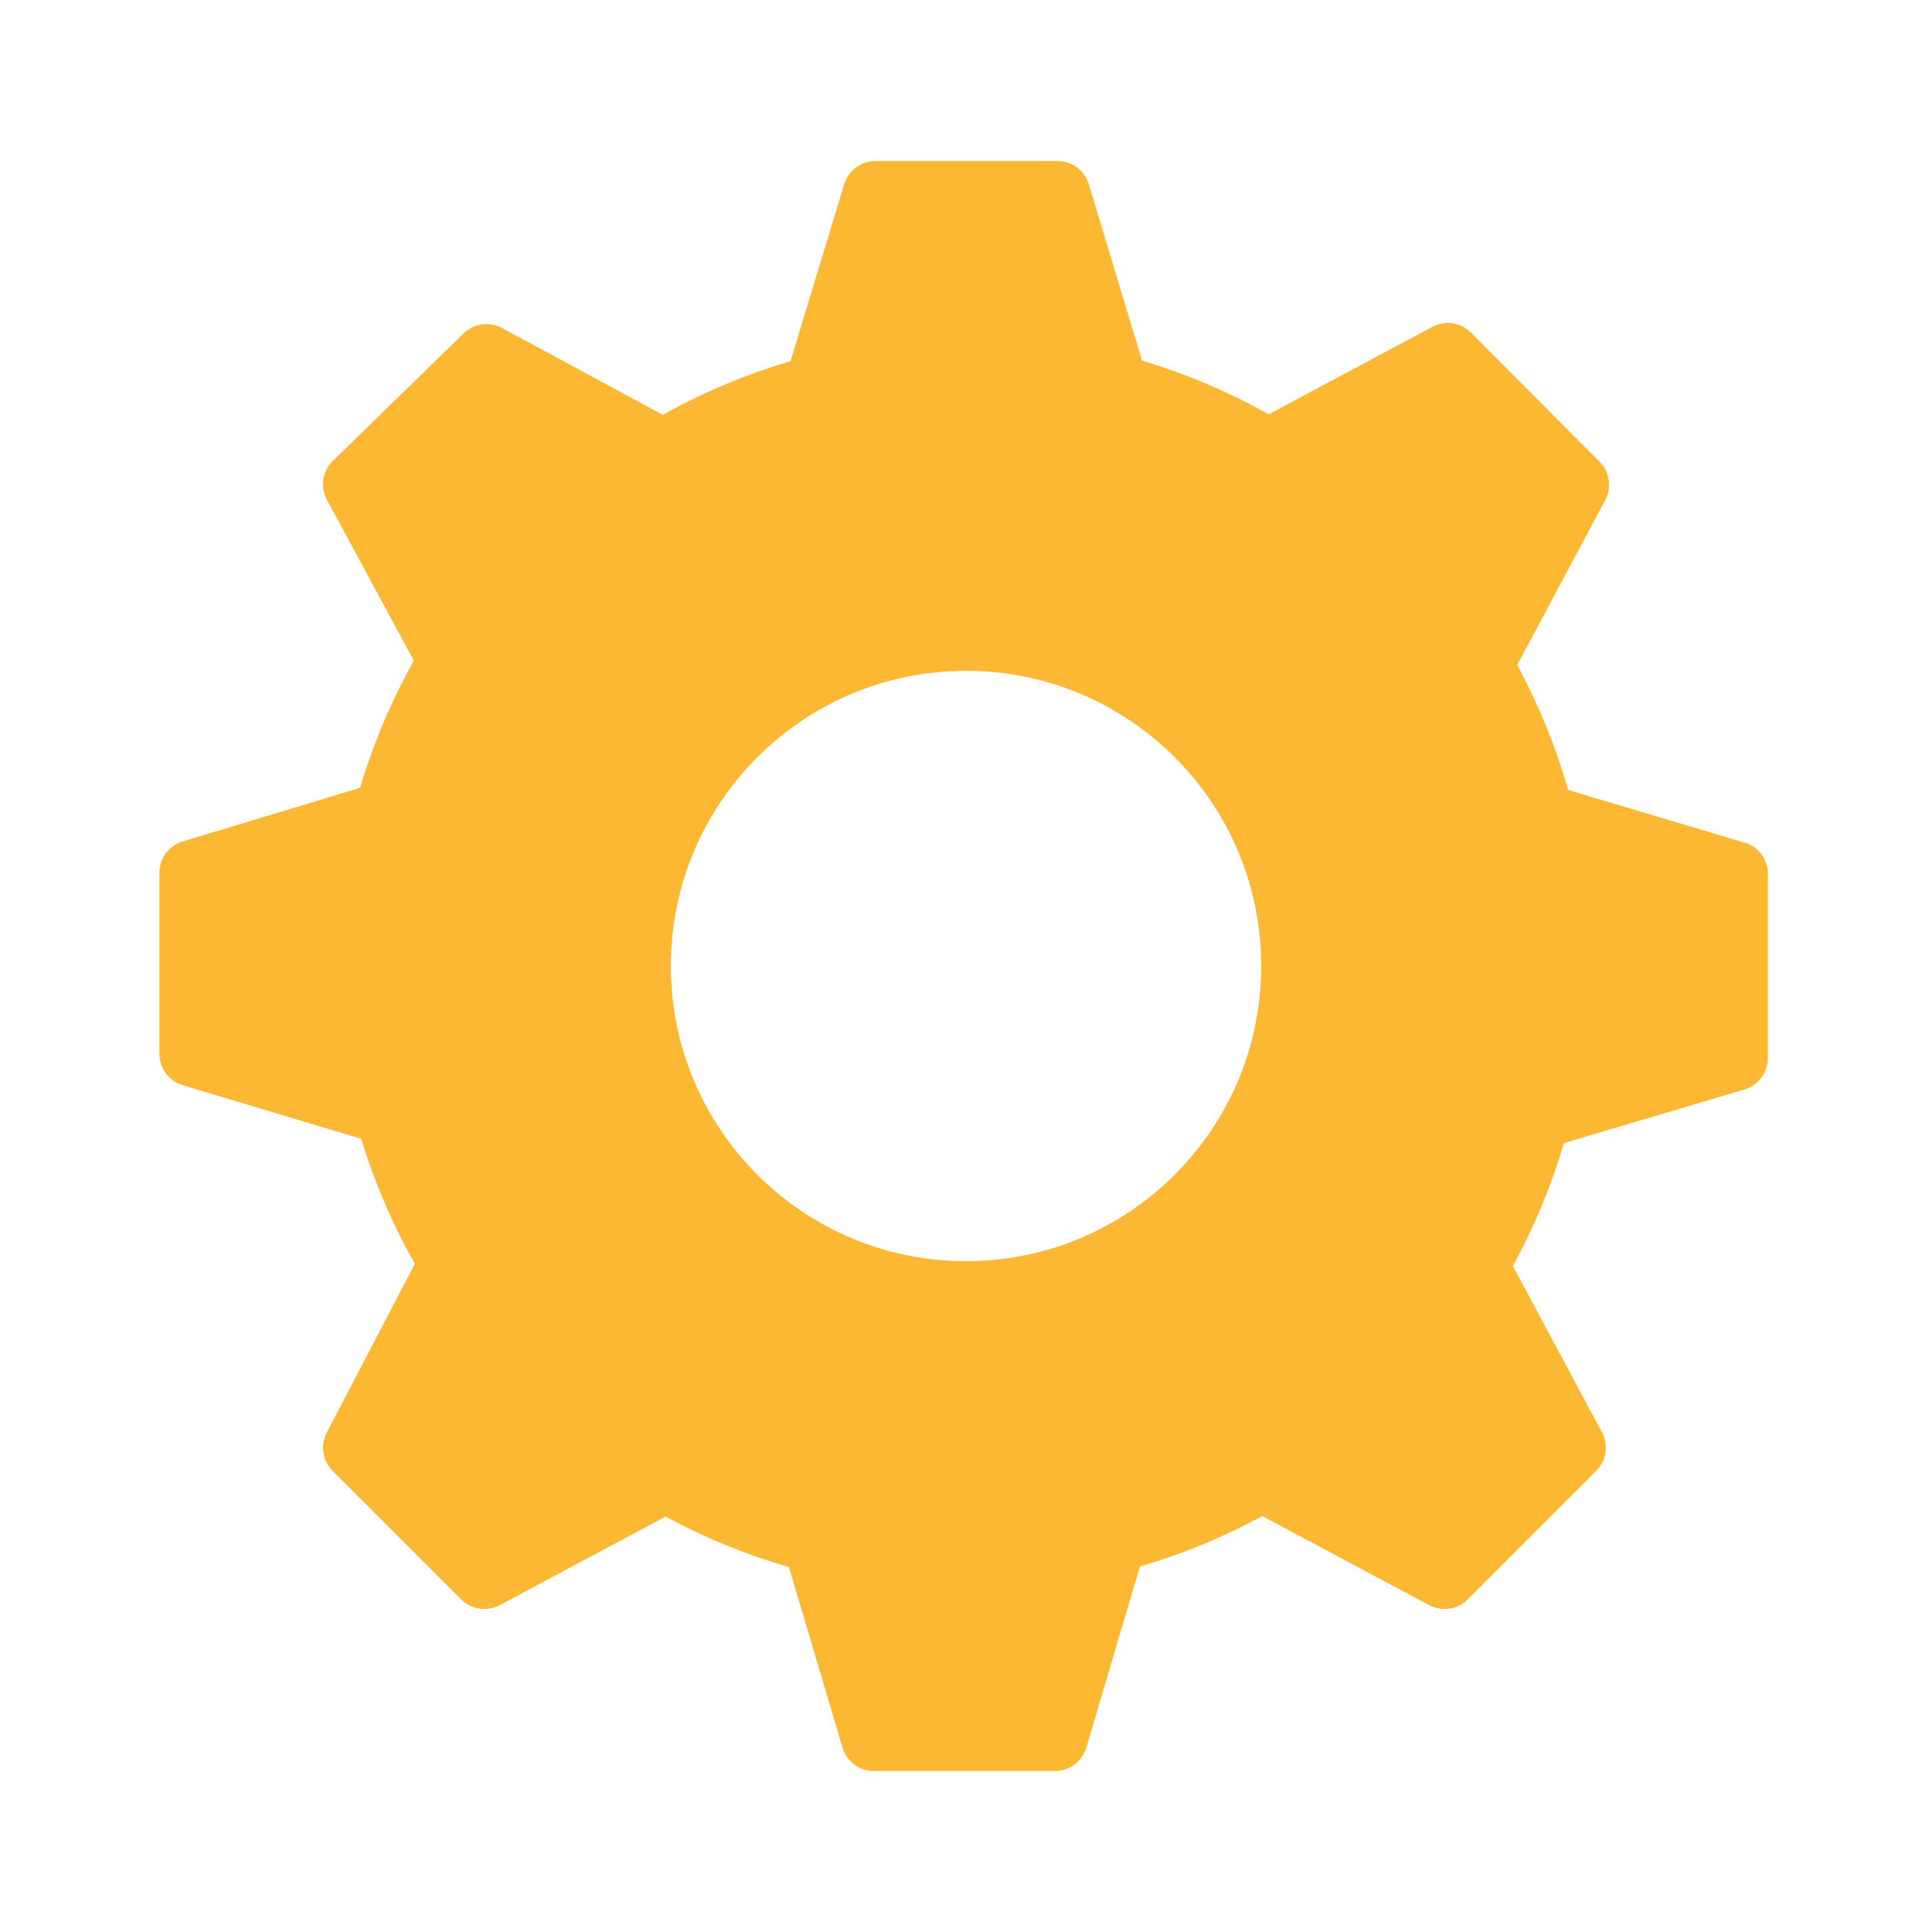
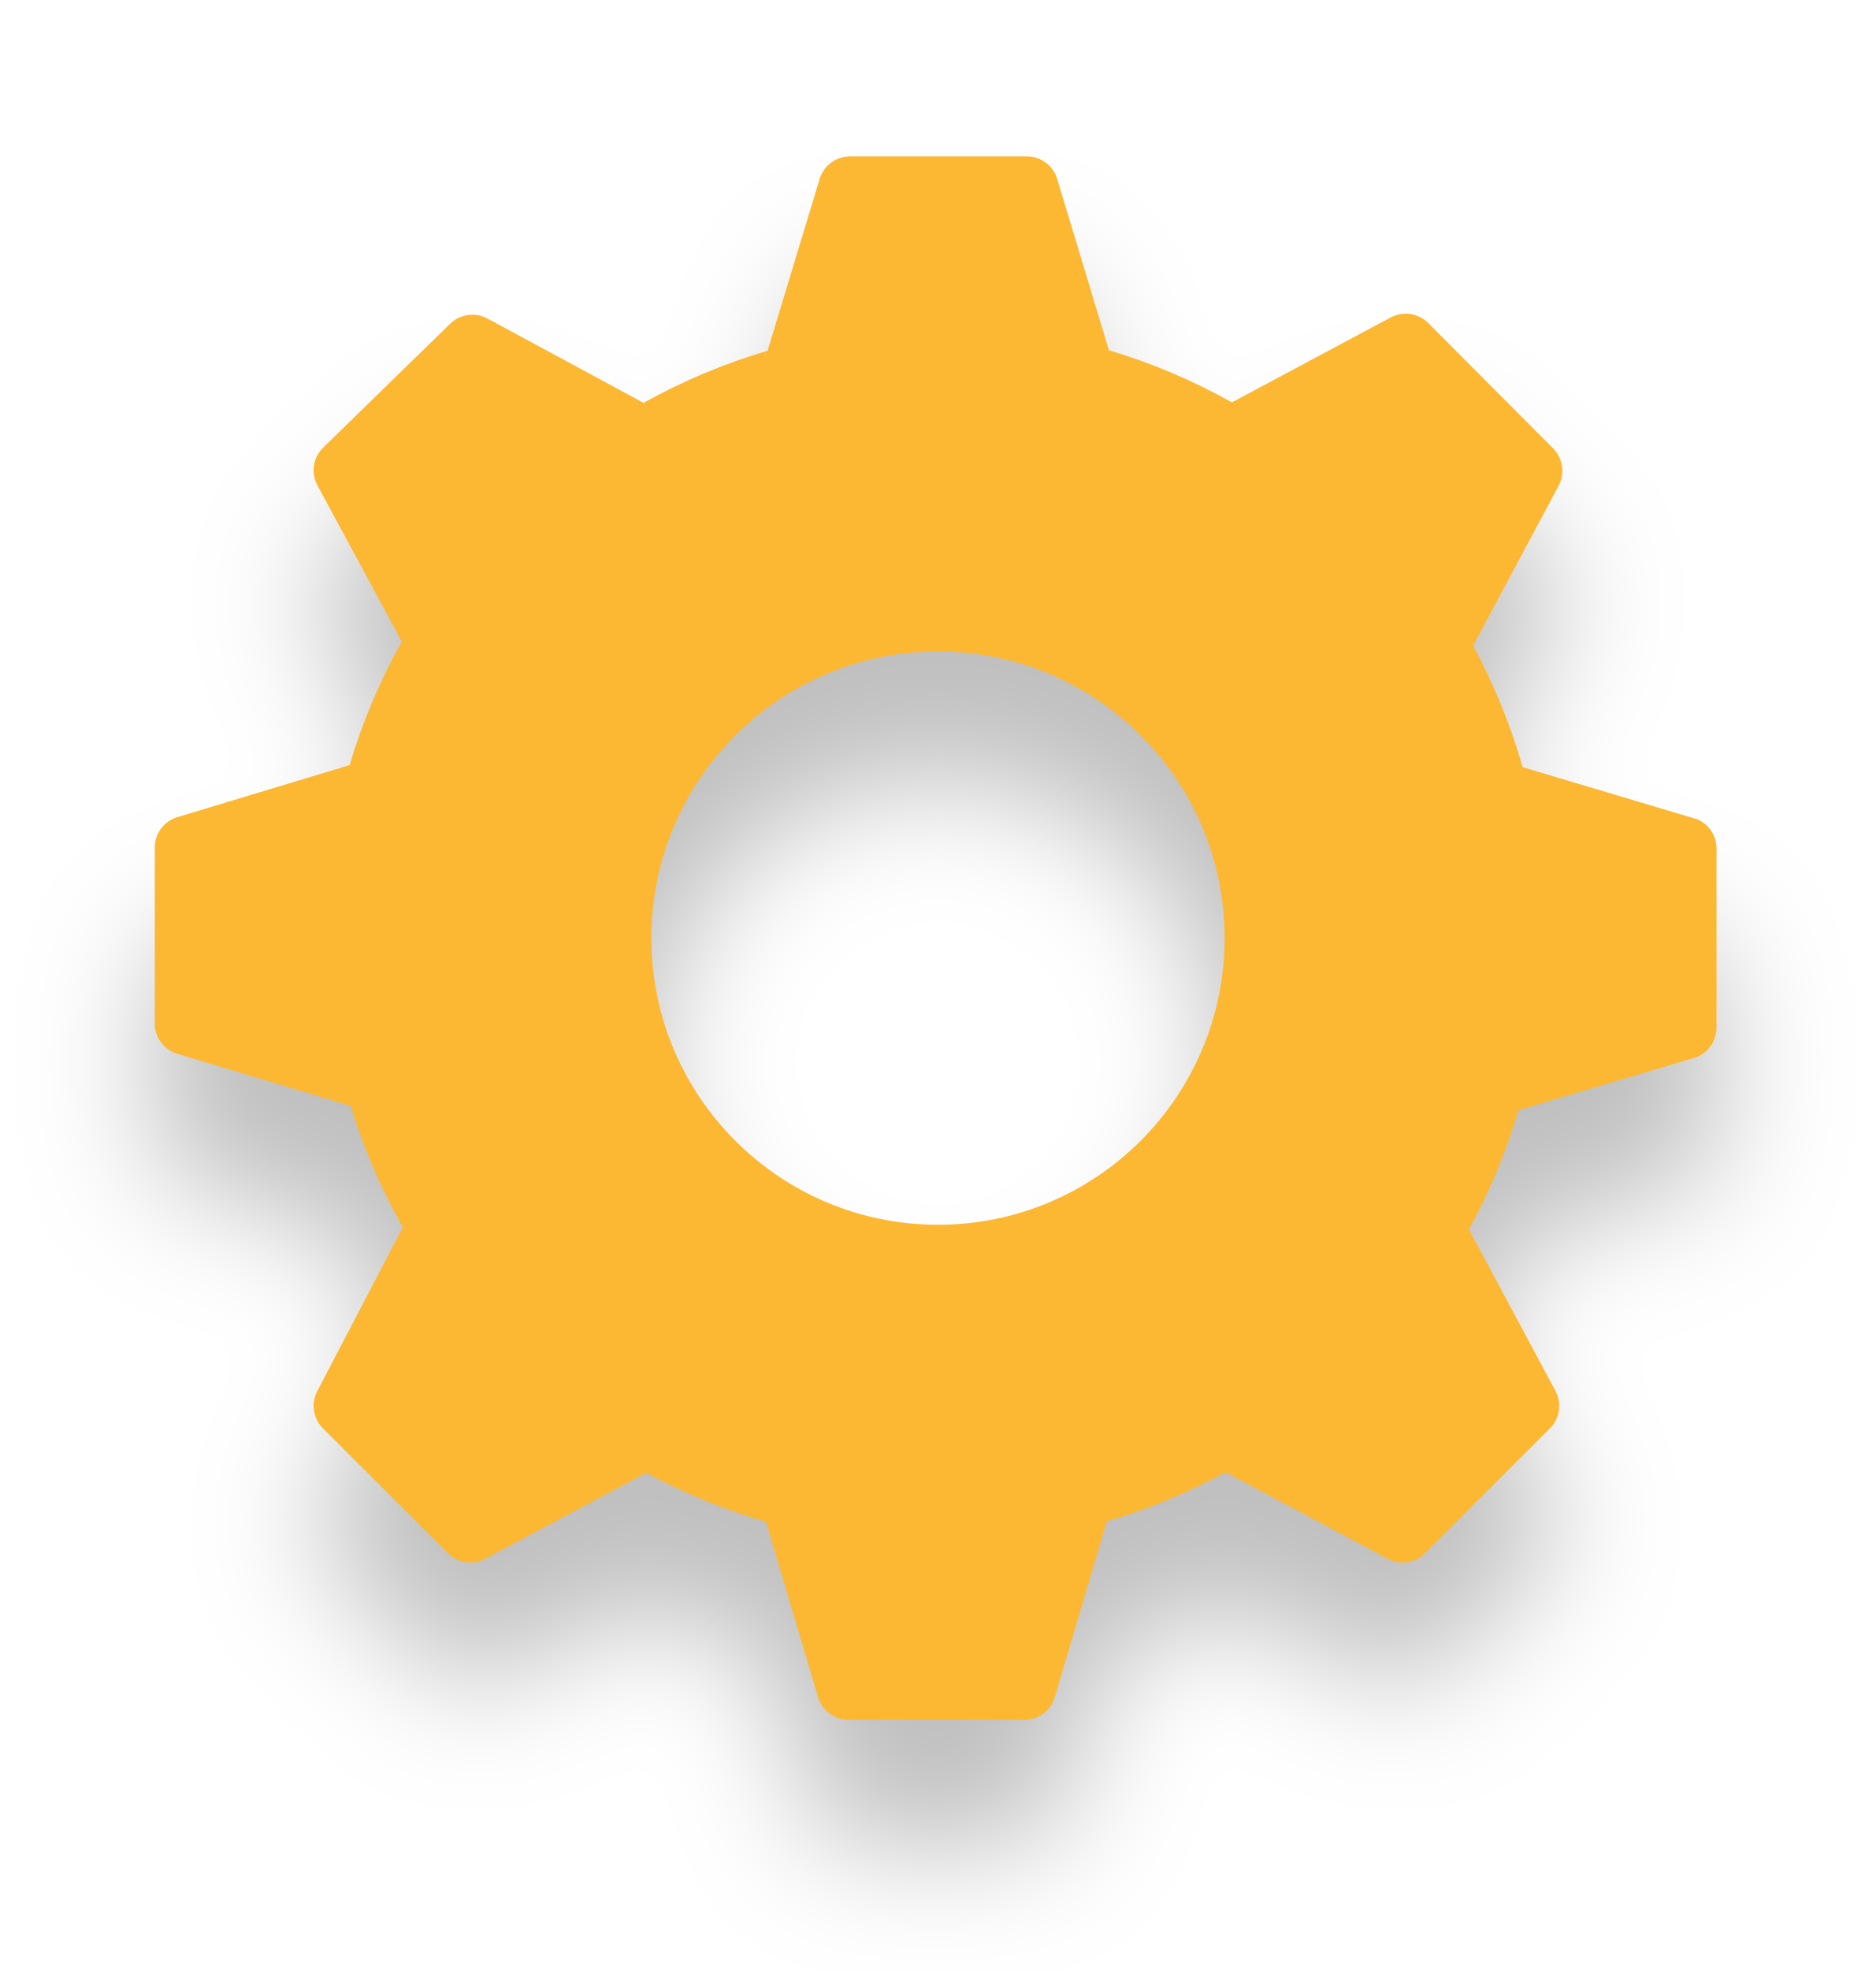
- <svg xmlns="http://www.w3.org/2000/svg" width="60" height="60" fill="none" viewBox="0 0 60 60">
-   <path fill="#FDB833" d="M54.283 26.2 48.7 24.533a19.423 19.423 0 0 0-1.583-3.883l2.733-5.117a1.016 1.016 0 0 0-.183-1.2l-3.984-4a1.017 1.017 0 0 0-1.2-.183L39.4 12.867a19.367 19.367 0 0 0-3.933-1.667L33.8 5.683A1.017 1.017 0 0 0 32.817 5h-5.634a1.017 1.017 0 0 0-.966.717l-1.667 5.5c-1.38.406-2.71.965-3.967 1.666l-5-2.7a1.017 1.017 0 0 0-1.2.184l-4.05 3.95a1.016 1.016 0 0 0-.183 1.2l2.7 5a19.378 19.378 0 0 0-1.667 3.95l-5.516 1.666a1.017 1.017 0 0 0-.717.967v5.633a1.017 1.017 0 0 0 .717.967l5.55 1.667a19.369 19.369 0 0 0 1.666 3.883l-2.733 5.233a1.016 1.016 0 0 0 .183 1.2l3.984 3.984a1.017 1.017 0 0 0 1.2.183l5.15-2.75a19.419 19.419 0 0 0 3.833 1.567l1.667 5.616a1.017 1.017 0 0 0 .966.717h5.634a1.017 1.017 0 0 0 .966-.717L35.4 48.65a19.382 19.382 0 0 0 3.8-1.567l5.183 2.767a1.016 1.016 0 0 0 1.2-.183l3.984-3.984a1.016 1.016 0 0 0 .183-1.2l-2.767-5.166a19.39 19.39 0 0 0 1.584-3.817l5.616-1.667a1.016 1.016 0 0 0 .717-.966v-5.684a1.016 1.016 0 0 0-.617-.983ZM30 39.167a9.167 9.167 0 1 1 0-18.334 9.167 9.167 0 0 1 0 18.334Z" />
+ <svg xmlns="http://www.w3.org/2000/svg" width="60" height="63" fill="none" viewBox="0 0 60 63">
+   <g filter="url(#a)">
+     <path fill="#FDB833" d="M54.283 26.2 48.7 24.533a19.423 19.423 0 0 0-1.583-3.883l2.733-5.117a1.016 1.016 0 0 0-.183-1.2l-3.984-4a1.017 1.017 0 0 0-1.2-.183L39.4 12.867a19.367 19.367 0 0 0-3.933-1.667L33.8 5.683A1.017 1.017 0 0 0 32.817 5h-5.634a1.017 1.017 0 0 0-.966.717l-1.667 5.5c-1.38.406-2.71.965-3.967 1.666l-5-2.7a1.017 1.017 0 0 0-1.2.184l-4.05 3.95a1.016 1.016 0 0 0-.183 1.2l2.7 5a19.378 19.378 0 0 0-1.667 3.95l-5.516 1.666a1.017 1.017 0 0 0-.717.967v5.633a1.017 1.017 0 0 0 .717.967l5.55 1.667a19.369 19.369 0 0 0 1.666 3.883l-2.733 5.233a1.016 1.016 0 0 0 .183 1.2l3.984 3.984a1.017 1.017 0 0 0 1.2.183l5.15-2.75a19.419 19.419 0 0 0 3.833 1.567l1.667 5.616a1.017 1.017 0 0 0 .966.717h5.634a1.017 1.017 0 0 0 .966-.717L35.4 48.65a19.382 19.382 0 0 0 3.8-1.567l5.183 2.767a1.016 1.016 0 0 0 1.2-.183l3.984-3.984a1.016 1.016 0 0 0 .183-1.2l-2.767-5.166a19.39 19.39 0 0 0 1.584-3.817l5.616-1.667a1.016 1.016 0 0 0 .717-.966v-5.684a1.016 1.016 0 0 0-.617-.983ZM30 39.167a9.167 9.167 0 1 1 0-18.334 9.167 9.167 0 0 1 0 18.334Z" />
+   </g>
+   <defs>
+     <filter id="a" width="68" height="68" x="-4" y="0" color-interpolation-filters="sRGB" filterUnits="userSpaceOnUse">
+       <feFlood flood-opacity="0" result="BackgroundImageFix" />
+       <feColorMatrix in="SourceAlpha" result="hardAlpha" values="0 0 0 0 0 0 0 0 0 0 0 0 0 0 0 0 0 0 127 0" />
+       <feOffset dy="4" />
+       <feGaussianBlur stdDeviation="2" />
+       <feColorMatrix values="0 0 0 0 0 0 0 0 0 0 0 0 0 0 0 0 0 0 0.25 0" />
+       <feBlend in2="BackgroundImageFix" result="effect1_dropShadow_121_11" />
+       <feBlend in="SourceGraphic" in2="effect1_dropShadow_121_11" result="shape" />
+     </filter>
+   </defs>
</svg>
